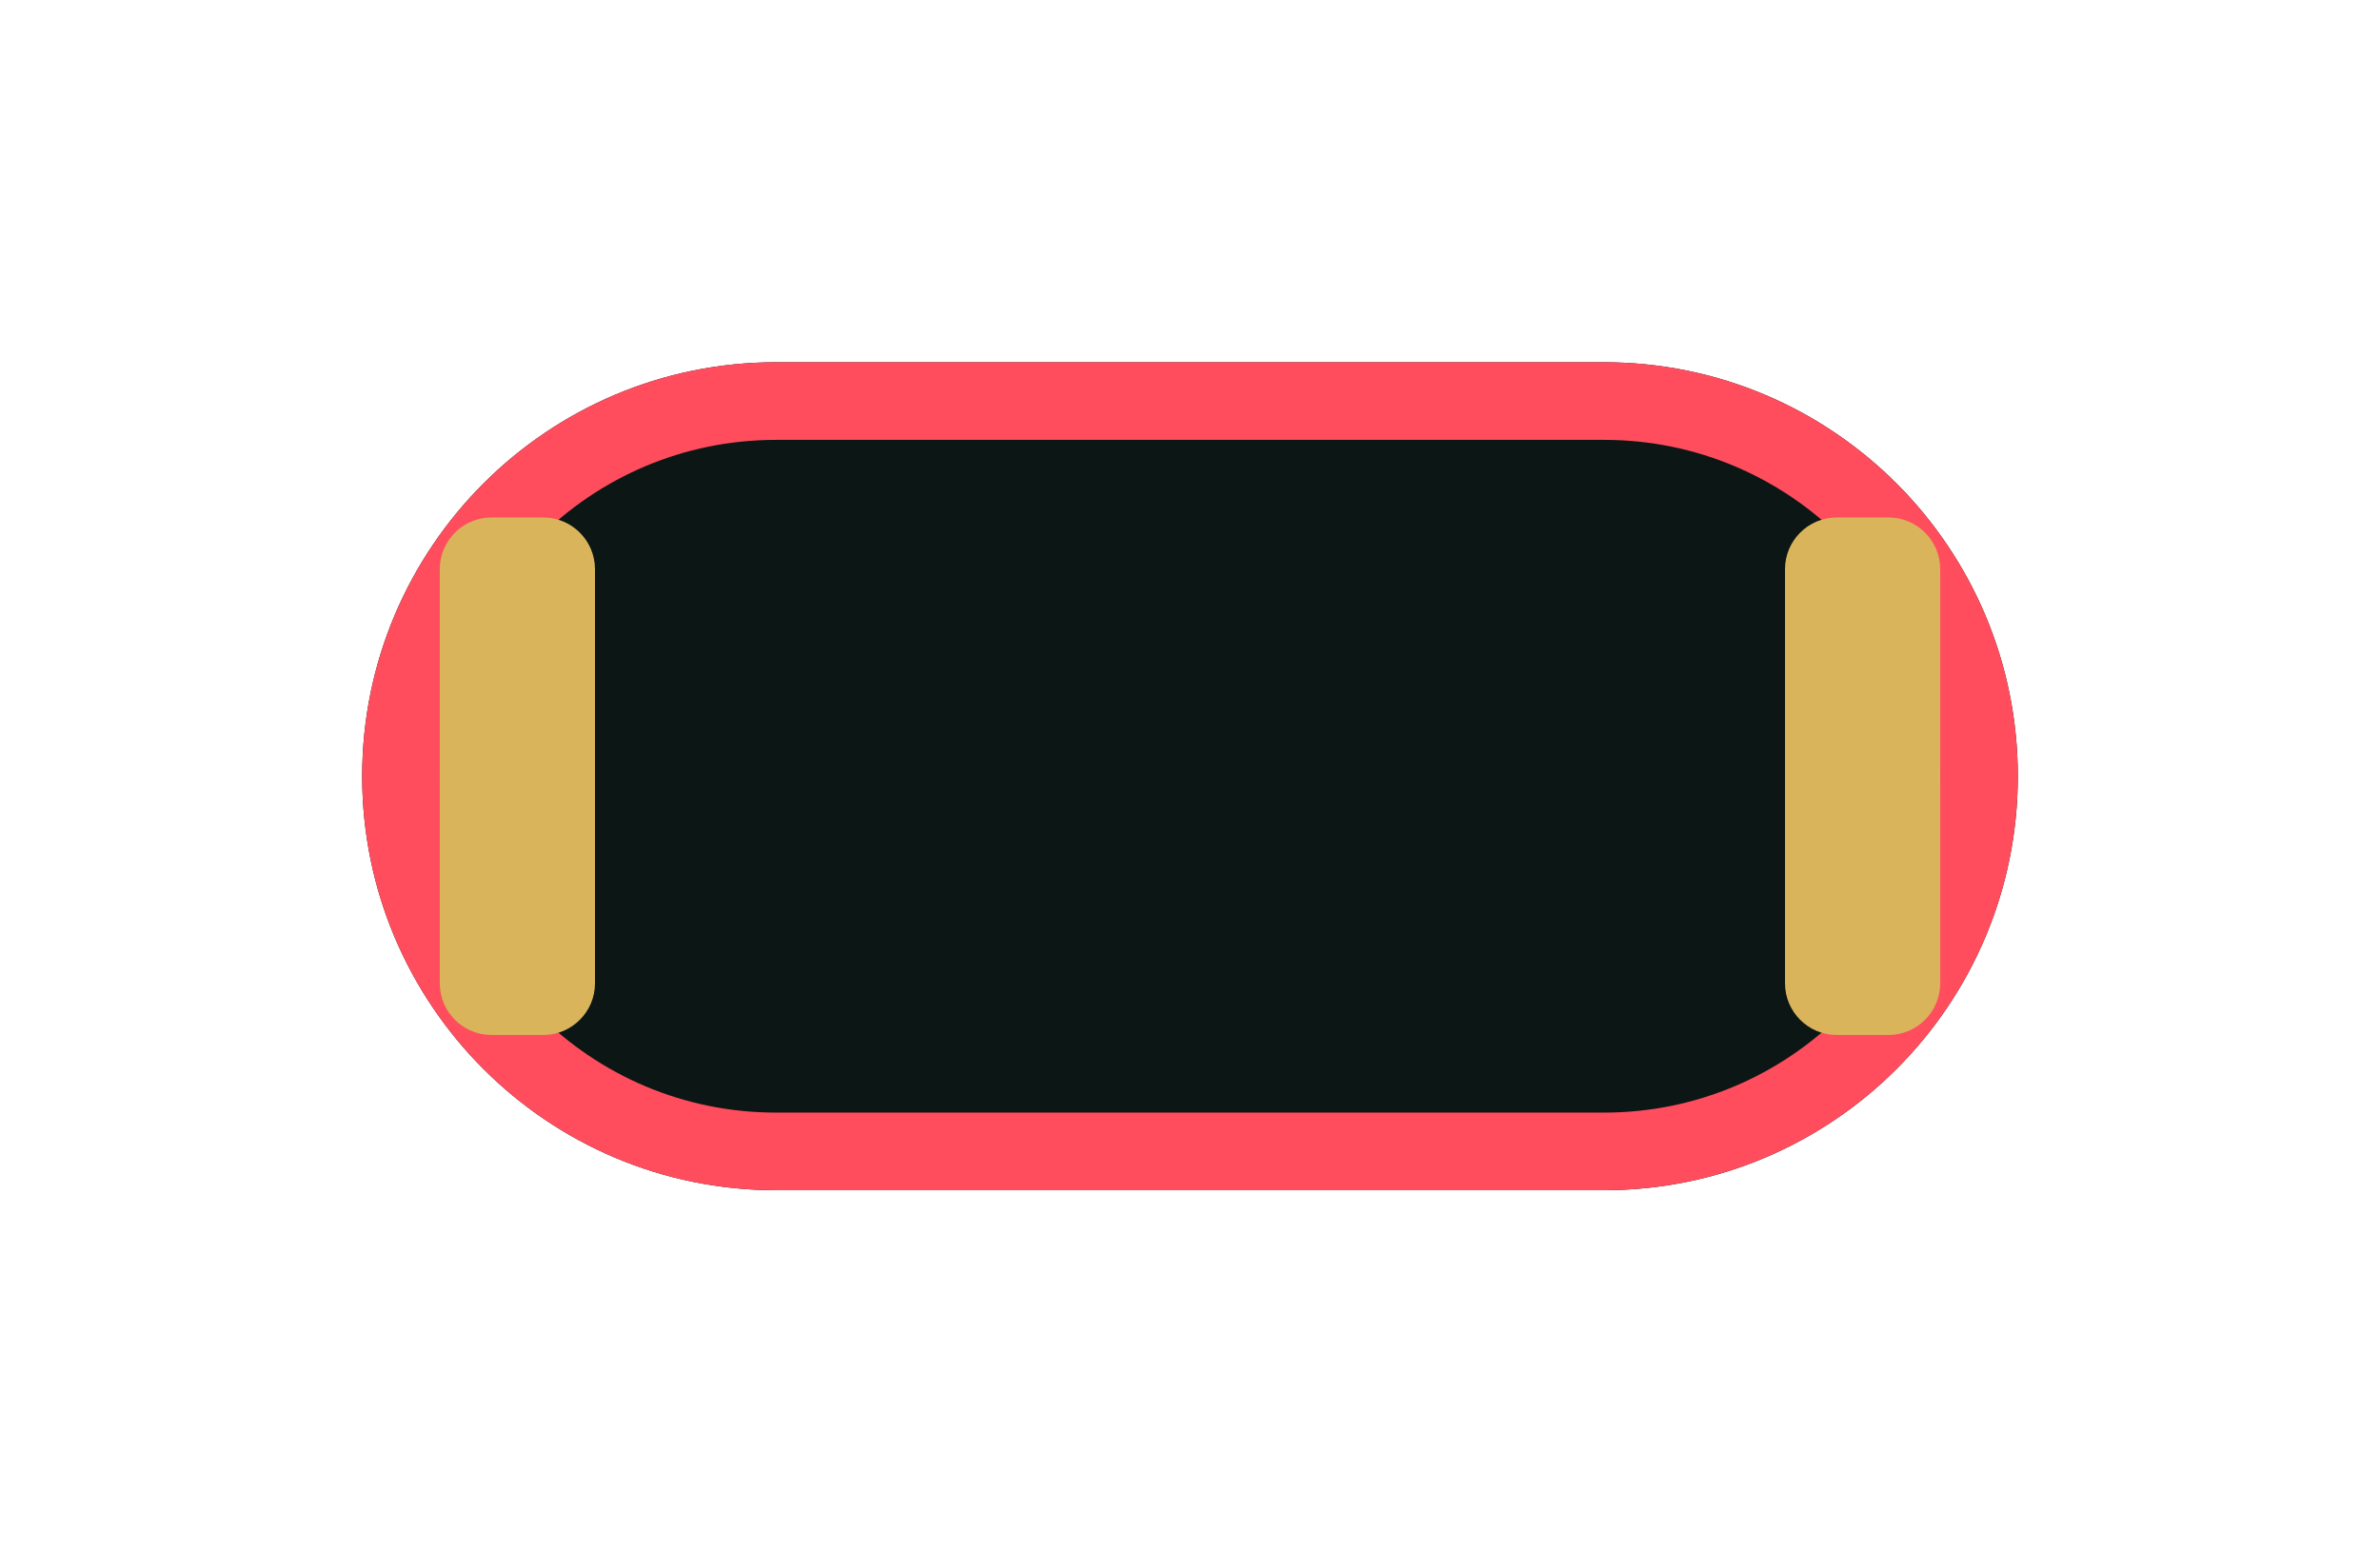
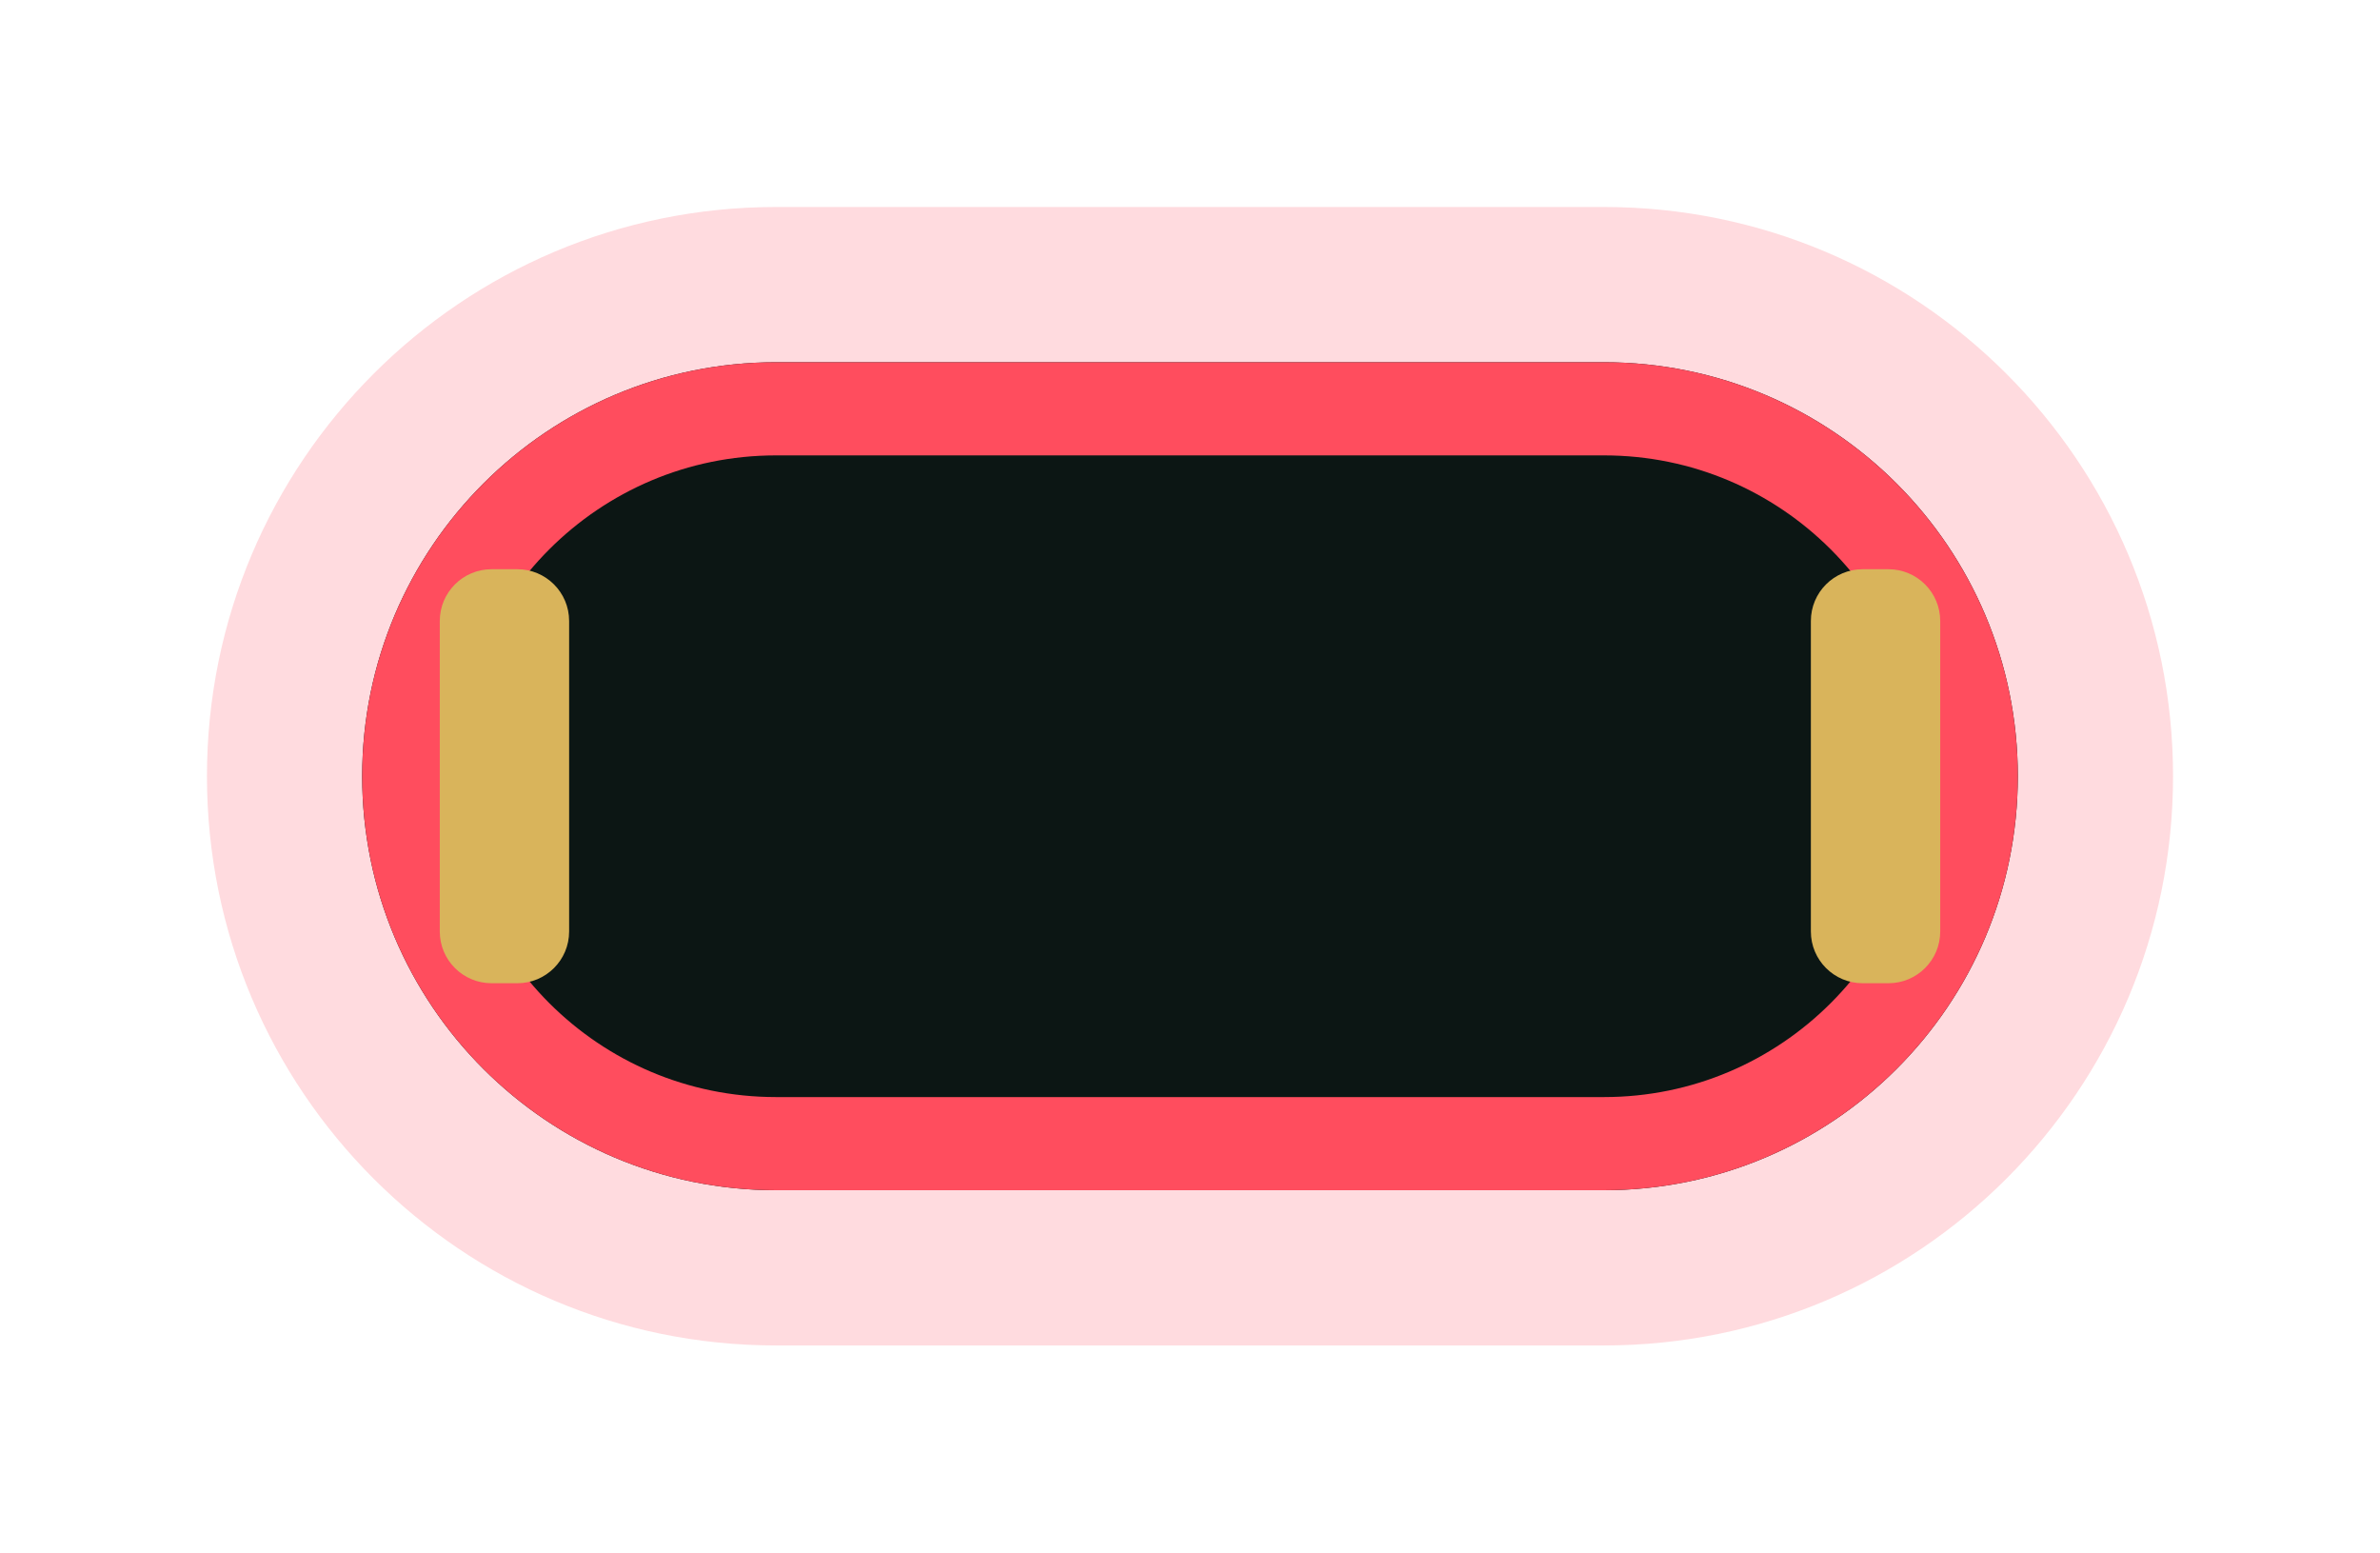
<svg xmlns="http://www.w3.org/2000/svg" width="46" height="30" viewBox="-4 -4 46 30" style="-webkit-print-color-adjust:exact" fill="none" version="1.1">
-   <g id="shape-599dedc4-9695-8061-8008-af03a61dae86">
+   <g id="shape-599dedc4-9695-8061-8008-af1049284aee">
    <g class="frame-container-wrapper" opacity="1">
      <g class="frame-container-blur">
        <g class="frame-container-shadows">
          <g fill="none">
-             <g class="fills" id="fills-599dedc4-9695-8061-8008-af03a61dae86">
+             <g class="fills" id="fills-599dedc4-9695-8061-8008-af1049284aee">
              <rect rx="0" ry="0" x="0" y="0" width="38" height="22" transform="matrix(1, 0, 0, 1, 0, 0)" class="frame-background">
              </rect>
            </g>
            <g class="frame-children">
-               <g id="shape-599dedc4-9695-8061-8008-af03a61dae87">
-                 <g class="fills" id="fills-599dedc4-9695-8061-8008-af03a61dae87">
+               <g id="shape-599dedc4-9695-8061-8008-af1049284aef" style="opacity:0.2">
+                 <g class="fills" id="fills-599dedc4-9695-8061-8008-af1049284aef">
+                   <rect rx="11" ry="11" x="0" y="0" transform="matrix(1, 0, 0, 1, 0, 0)" width="38" height="22" style="fill:#ff4d5e;fill-opacity:1">
+                   </rect>
+                 </g>
+               </g>
+               <g id="shape-599dedc4-9695-8061-8008-af1049284af0">
+                 <g class="fills" id="fills-599dedc4-9695-8061-8008-af1049284af0">
                  <rect rx="8" ry="8" x="3" y="3" transform="matrix(1, 0, 0, 1, 0, 0)" width="32" height="16" style="fill:#0c1614;fill-opacity:1">
                  </rect>
                </g>
-                 <g id="strokes-599dedc4-9695-8061-8008-af03a6205687-599dedc4-9695-8061-8008-af03a61dae87" class="strokes">
+                 <g id="strokes-599dedc4-9695-8061-8008-af10492bad94-599dedc4-9695-8061-8008-af1049284af0" class="strokes">
                  <g class="inner-stroke-shape" transform="matrix(1, 0, 0, 1, 0, 0)">
                    <defs>
-                       <clipPath id="inner-stroke-render-328343-599dedc4-9695-8061-8008-af03a61dae87-0">
-                         <use href="#stroke-shape-render-328343-599dedc4-9695-8061-8008-af03a61dae87-0">
+                       <clipPath id="inner-stroke-render-473208-599dedc4-9695-8061-8008-af1049284af0-0">
+                         <use href="#stroke-shape-render-473208-599dedc4-9695-8061-8008-af1049284af0-0">
                        </use>
                      </clipPath>
-                       <rect rx="8" ry="8" x="3" y="3" width="32" height="16" style="fill:none;fill-opacity:none;stroke-width:3;stroke:#ff4d5e;stroke-opacity:1" id="stroke-shape-render-328343-599dedc4-9695-8061-8008-af03a61dae87-0">
+                       <rect rx="8" ry="8" x="3" y="3" width="32" height="16" style="fill:none;fill-opacity:none;stroke-width:3.6;stroke:#ff4d5e;stroke-opacity:1" id="stroke-shape-render-473208-599dedc4-9695-8061-8008-af1049284af0-0">
                      </rect>
                    </defs>
-                     <use href="#stroke-shape-render-328343-599dedc4-9695-8061-8008-af03a61dae87-0" clip-path="url('#inner-stroke-render-328343-599dedc4-9695-8061-8008-af03a61dae87-0')">
+                     <use href="#stroke-shape-render-473208-599dedc4-9695-8061-8008-af1049284af0-0" clip-path="url('#inner-stroke-render-473208-599dedc4-9695-8061-8008-af1049284af0-0')">
                    </use>
                  </g>
                </g>
              </g>
-               <g id="shape-599dedc4-9695-8061-8008-af03a61dae88">
-                 <g class="fills" id="fills-599dedc4-9695-8061-8008-af03a61dae88">
-                   <rect rx="1" ry="1" x="4.5" y="6" transform="matrix(1, 0, 0, 1, 0, 0)" width="3" height="10" style="fill:#d9b45b;fill-opacity:1">
+               <g id="shape-599dedc4-9695-8061-8008-af1049284af1">
+                 <g class="fills" id="fills-599dedc4-9695-8061-8008-af1049284af1">
+                   <rect rx="1" ry="1" x="4.5" y="7" transform="matrix(1, 0, 0, 1, 0, 0)" width="2.5" height="8" style="fill:#d9b45b;fill-opacity:1">
                  </rect>
                </g>
              </g>
-               <g id="shape-599dedc4-9695-8061-8008-af03a61dae89">
-                 <g class="fills" id="fills-599dedc4-9695-8061-8008-af03a61dae89">
-                   <rect rx="1" ry="1" x="30.5" y="6" transform="matrix(1, 0, 0, 1, 0, 0)" width="3" height="10" style="fill:#d9b45b;fill-opacity:1">
+               <g id="shape-599dedc4-9695-8061-8008-af1049284af2">
+                 <g class="fills" id="fills-599dedc4-9695-8061-8008-af1049284af2">
+                   <rect rx="1" ry="1" x="31" y="7" transform="matrix(1, 0, 0, 1, 0, 0)" width="2.5" height="8" style="fill:#d9b45b;fill-opacity:1">
                  </rect>
                </g>
              </g>
            </g>
          </g>
        </g>
      </g>
    </g>
  </g>
</svg>
